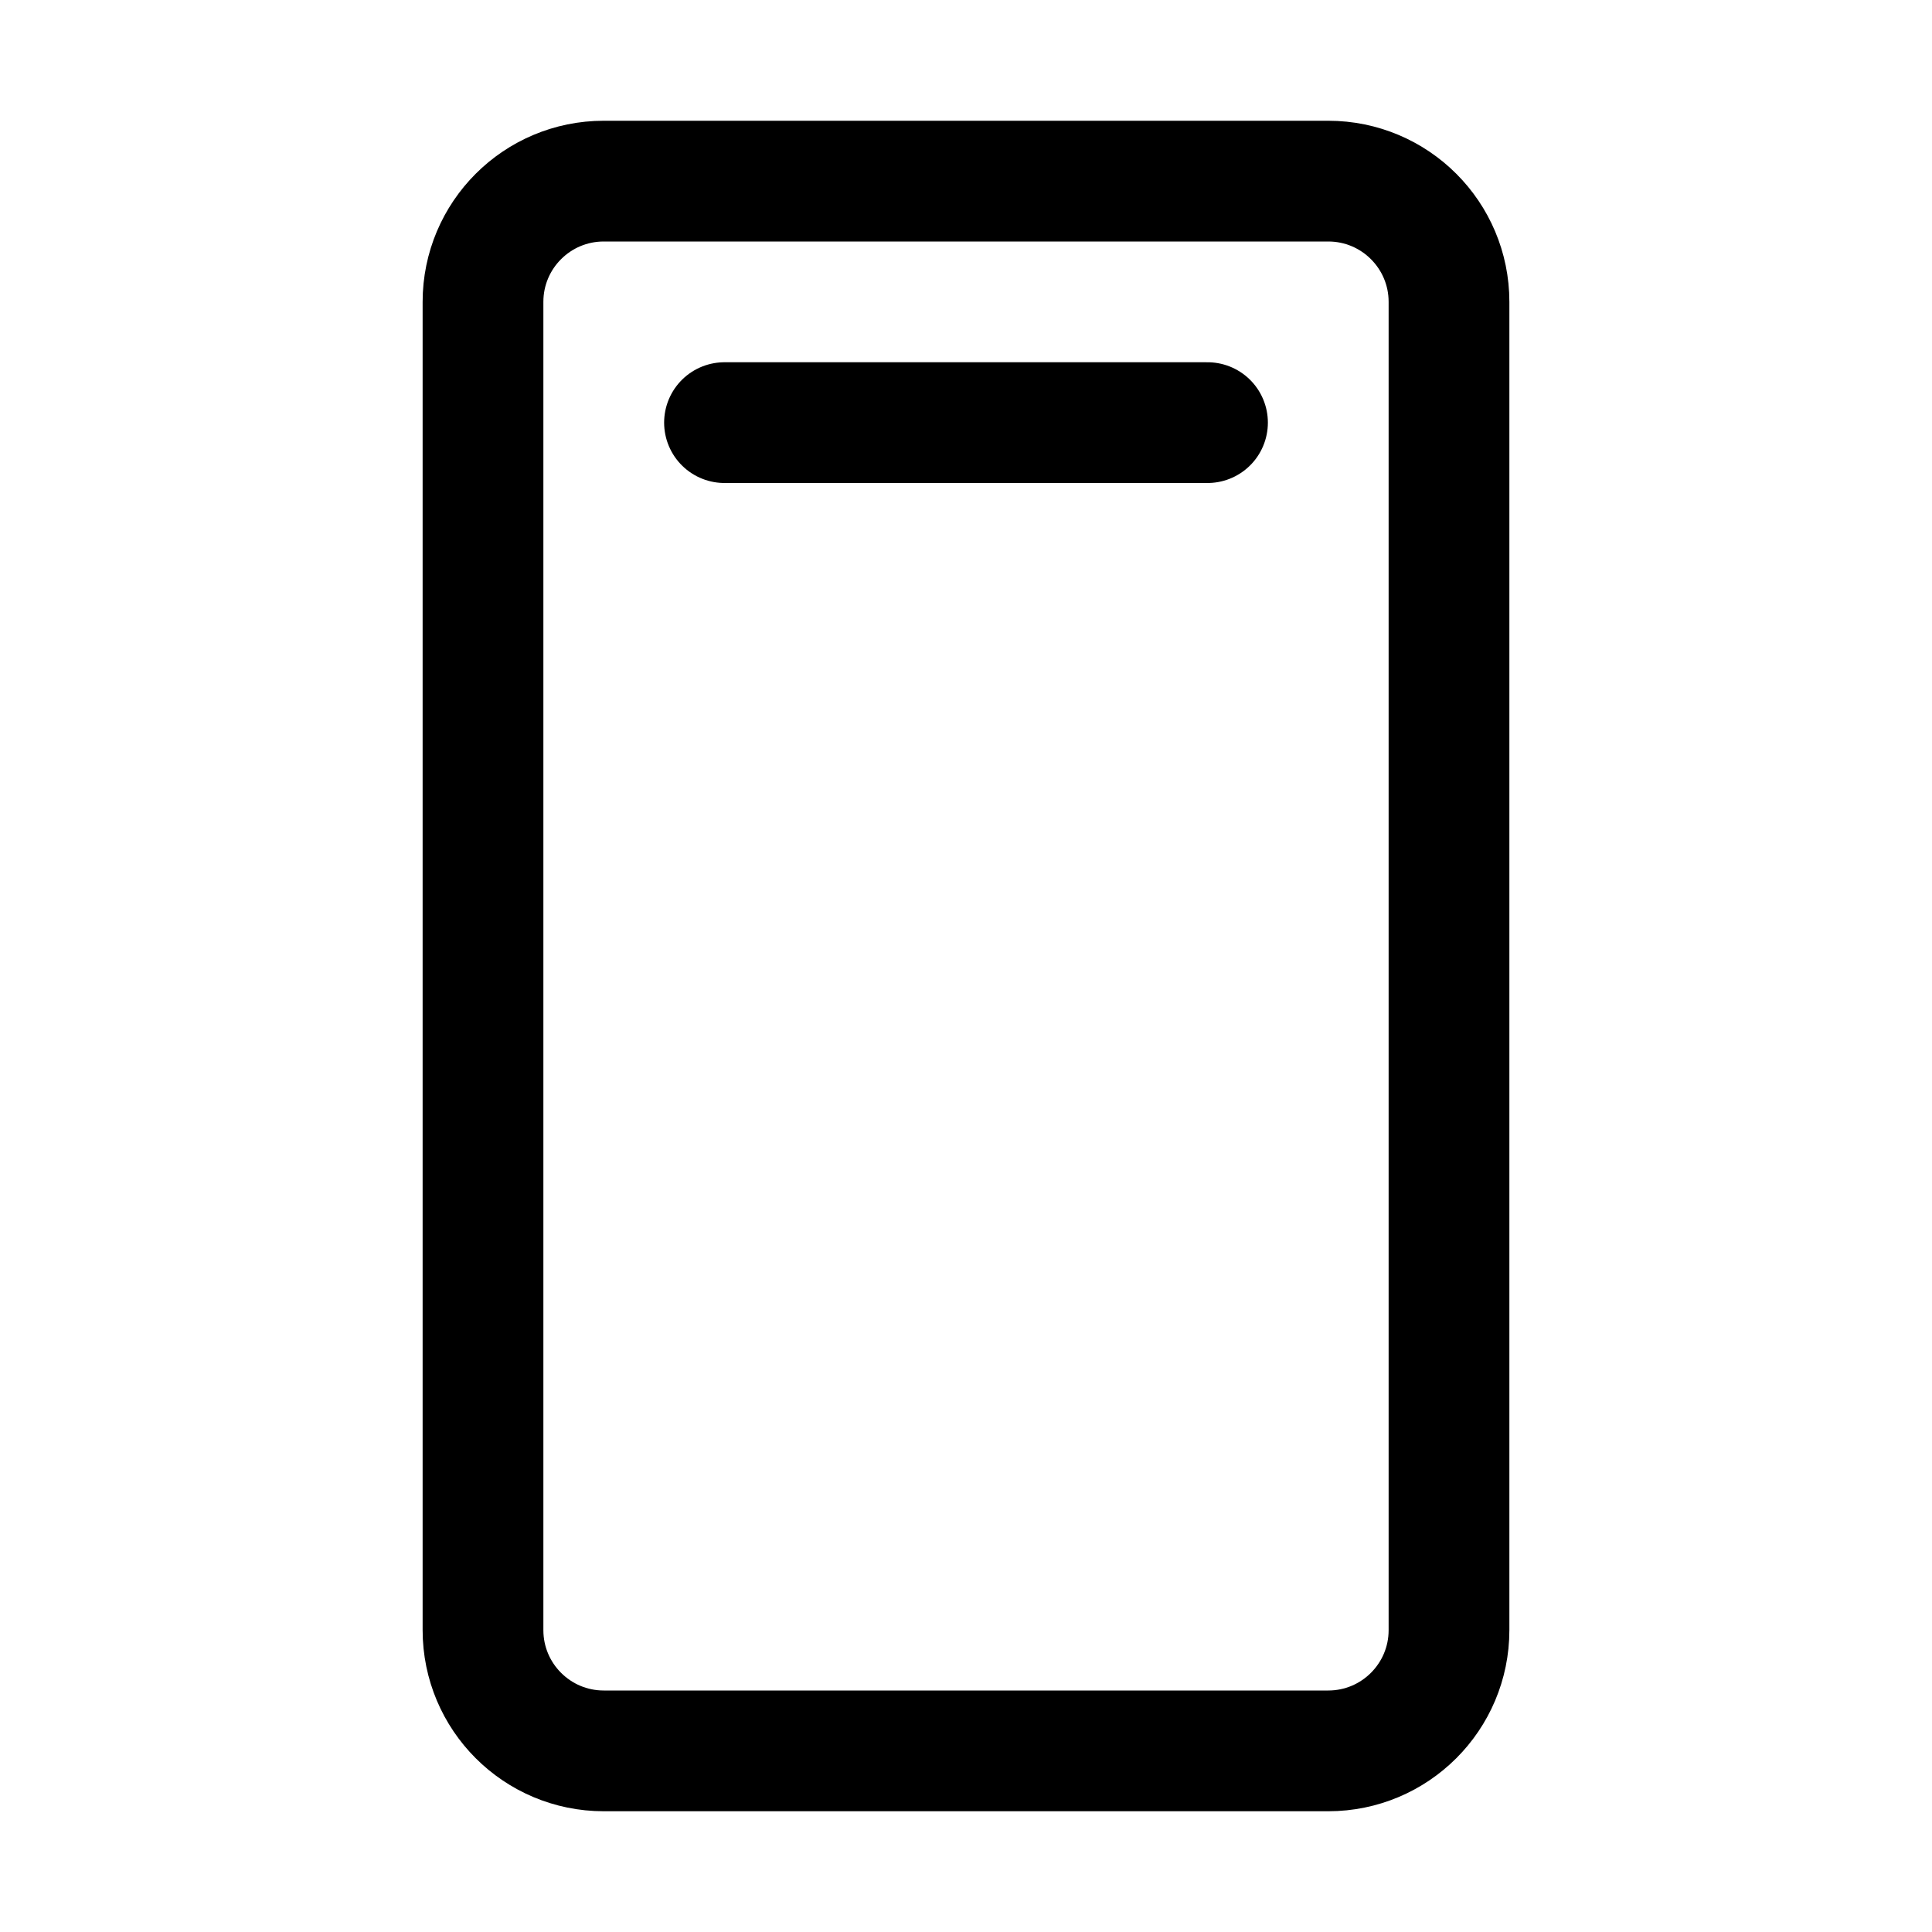
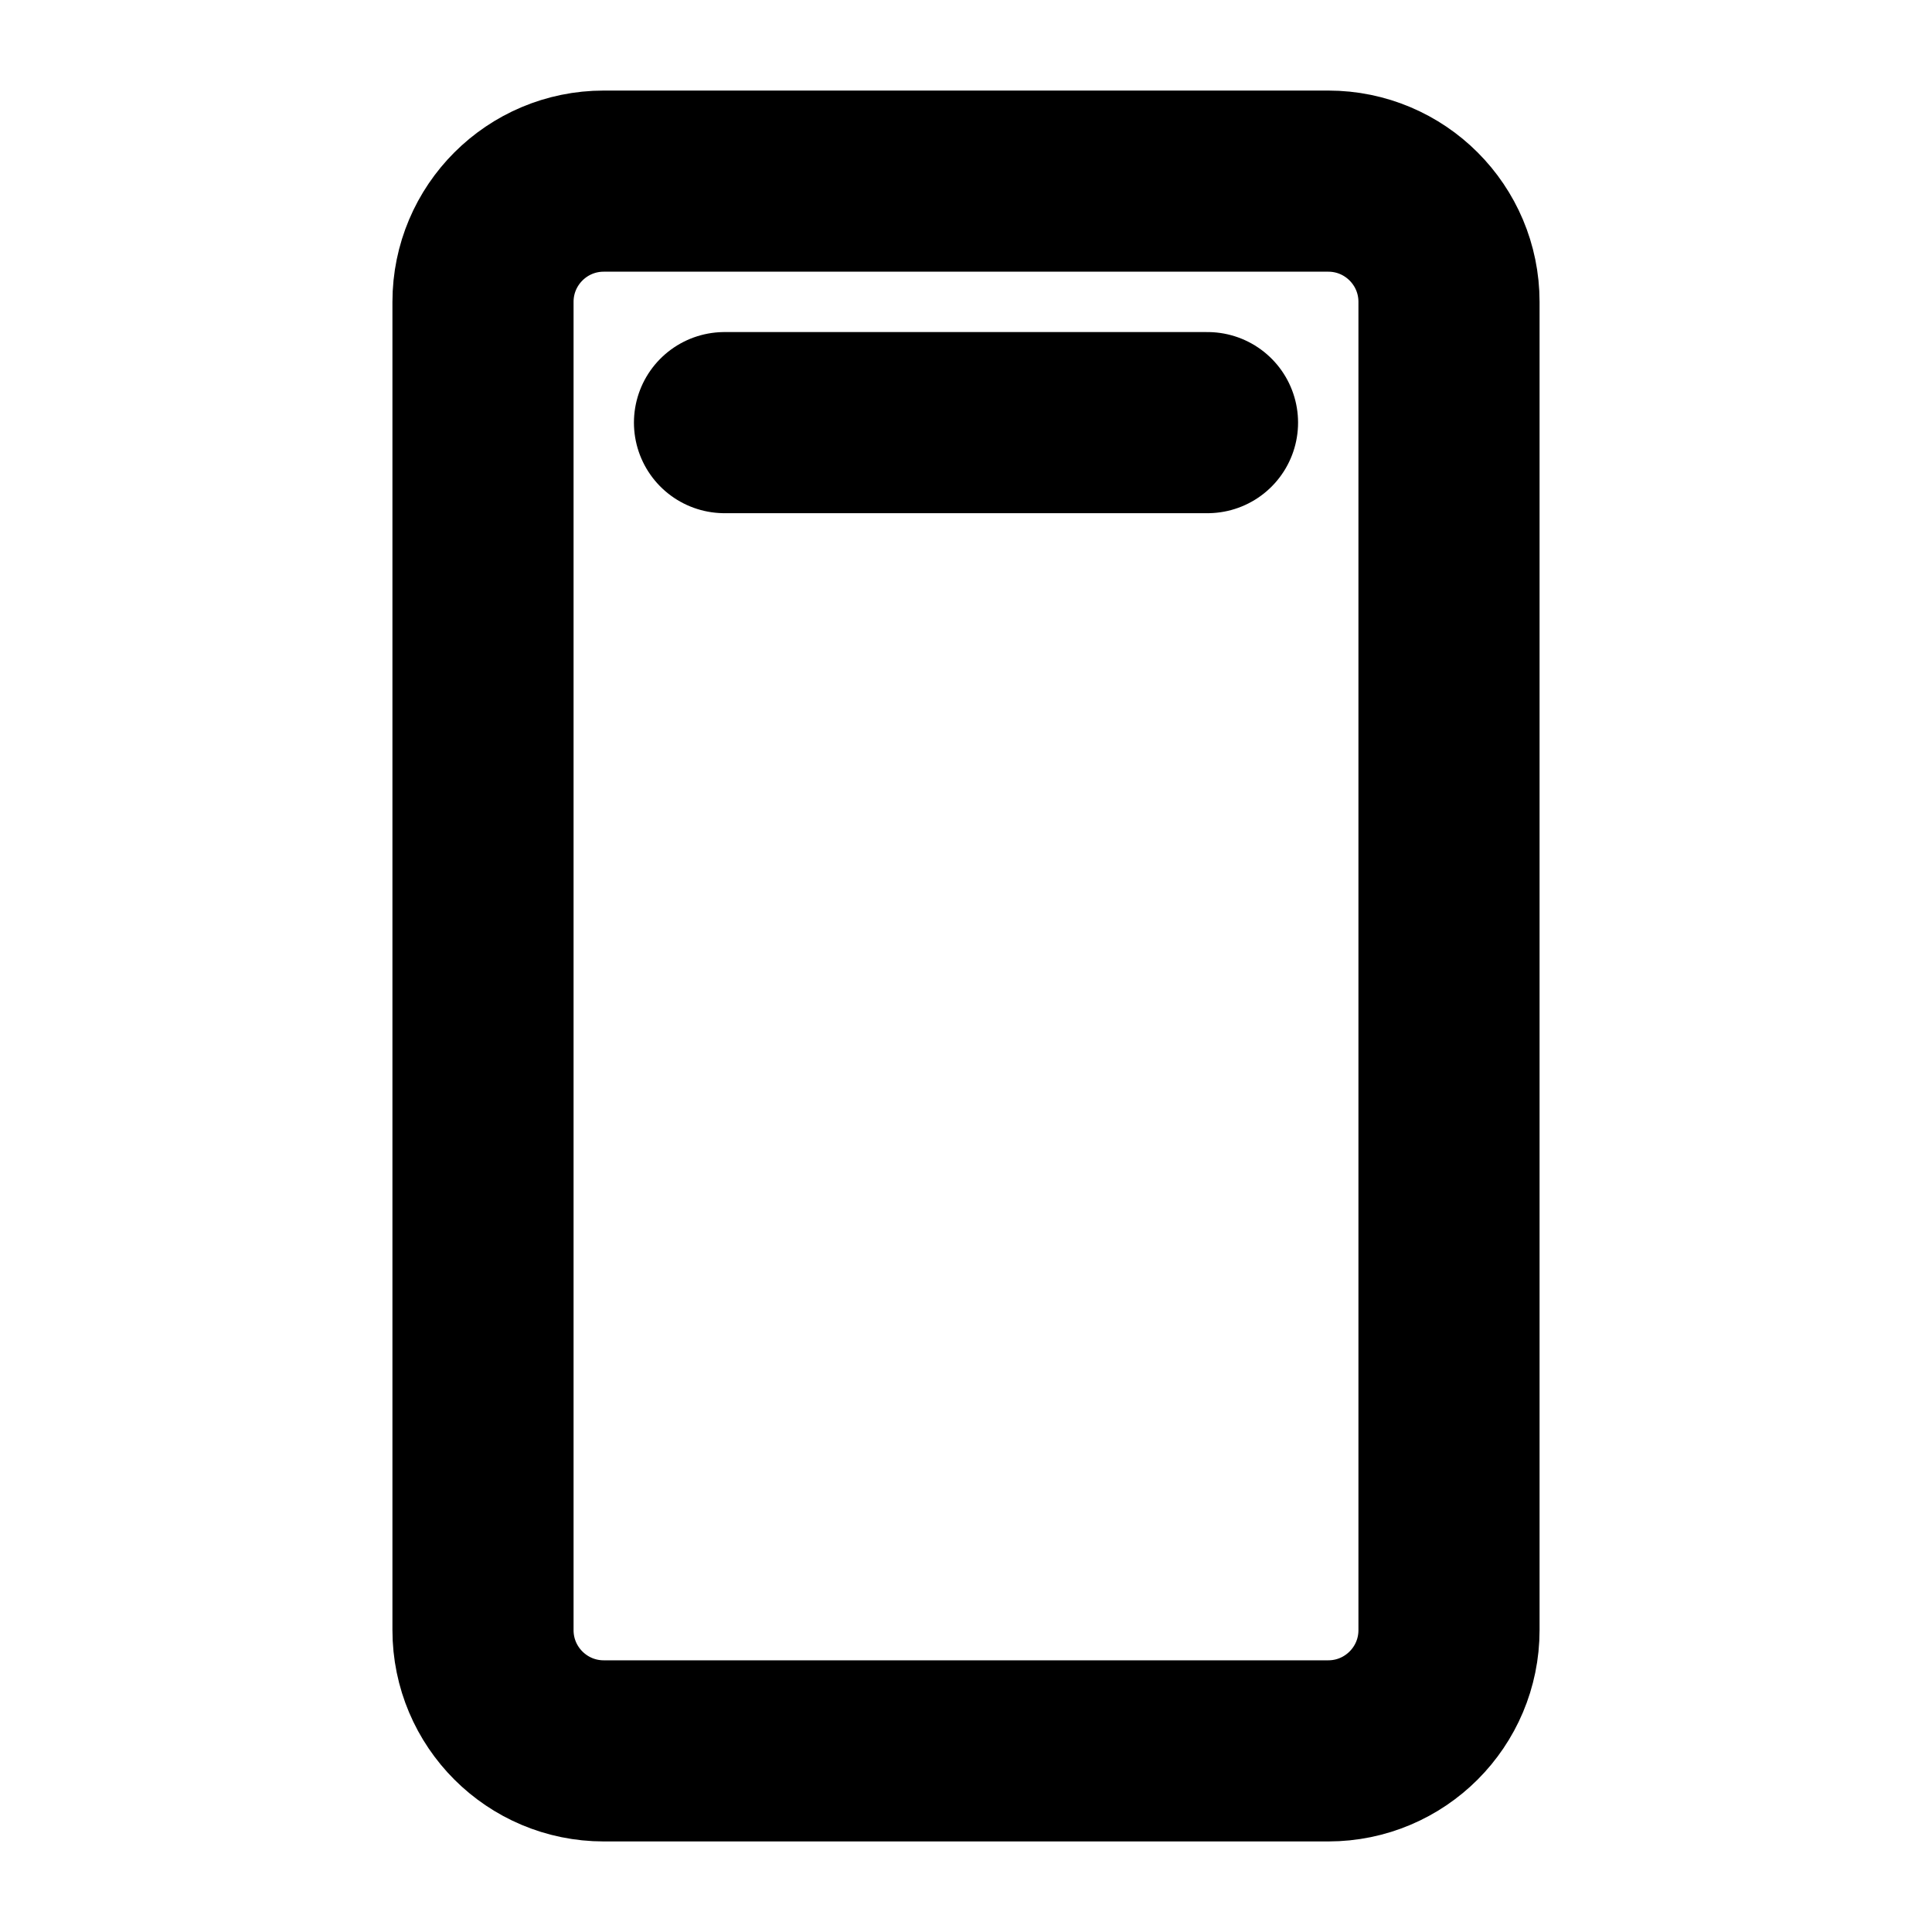
<svg xmlns="http://www.w3.org/2000/svg" viewBox="0 0 256 256">
  <rect width="256" height="256" fill="none" />
-   <rect x="24" y="64" width="208" height="128" rx="16" transform="translate(256) rotate(90)" fill="none" stroke="currentColor" stroke-linecap="round" stroke-linejoin="round" stroke-width="16" />
-   <line x1="96" y1="56" x2="160" y2="56" fill="none" stroke="currentColor" stroke-linecap="round" stroke-linejoin="round" stroke-width="16" />
+   <rect x="24" y="64" width="208" height="128" rx="16" transform="translate(256) rotate(90)" fill="none" stroke="currentColor" stroke-linecap="round" stroke-linejoin="round" stroke-width="24" />
+   <line x1="96" y1="56" x2="160" y2="56" fill="none" stroke="currentColor" stroke-linecap="round" stroke-linejoin="round" stroke-width="24" />
</svg>
